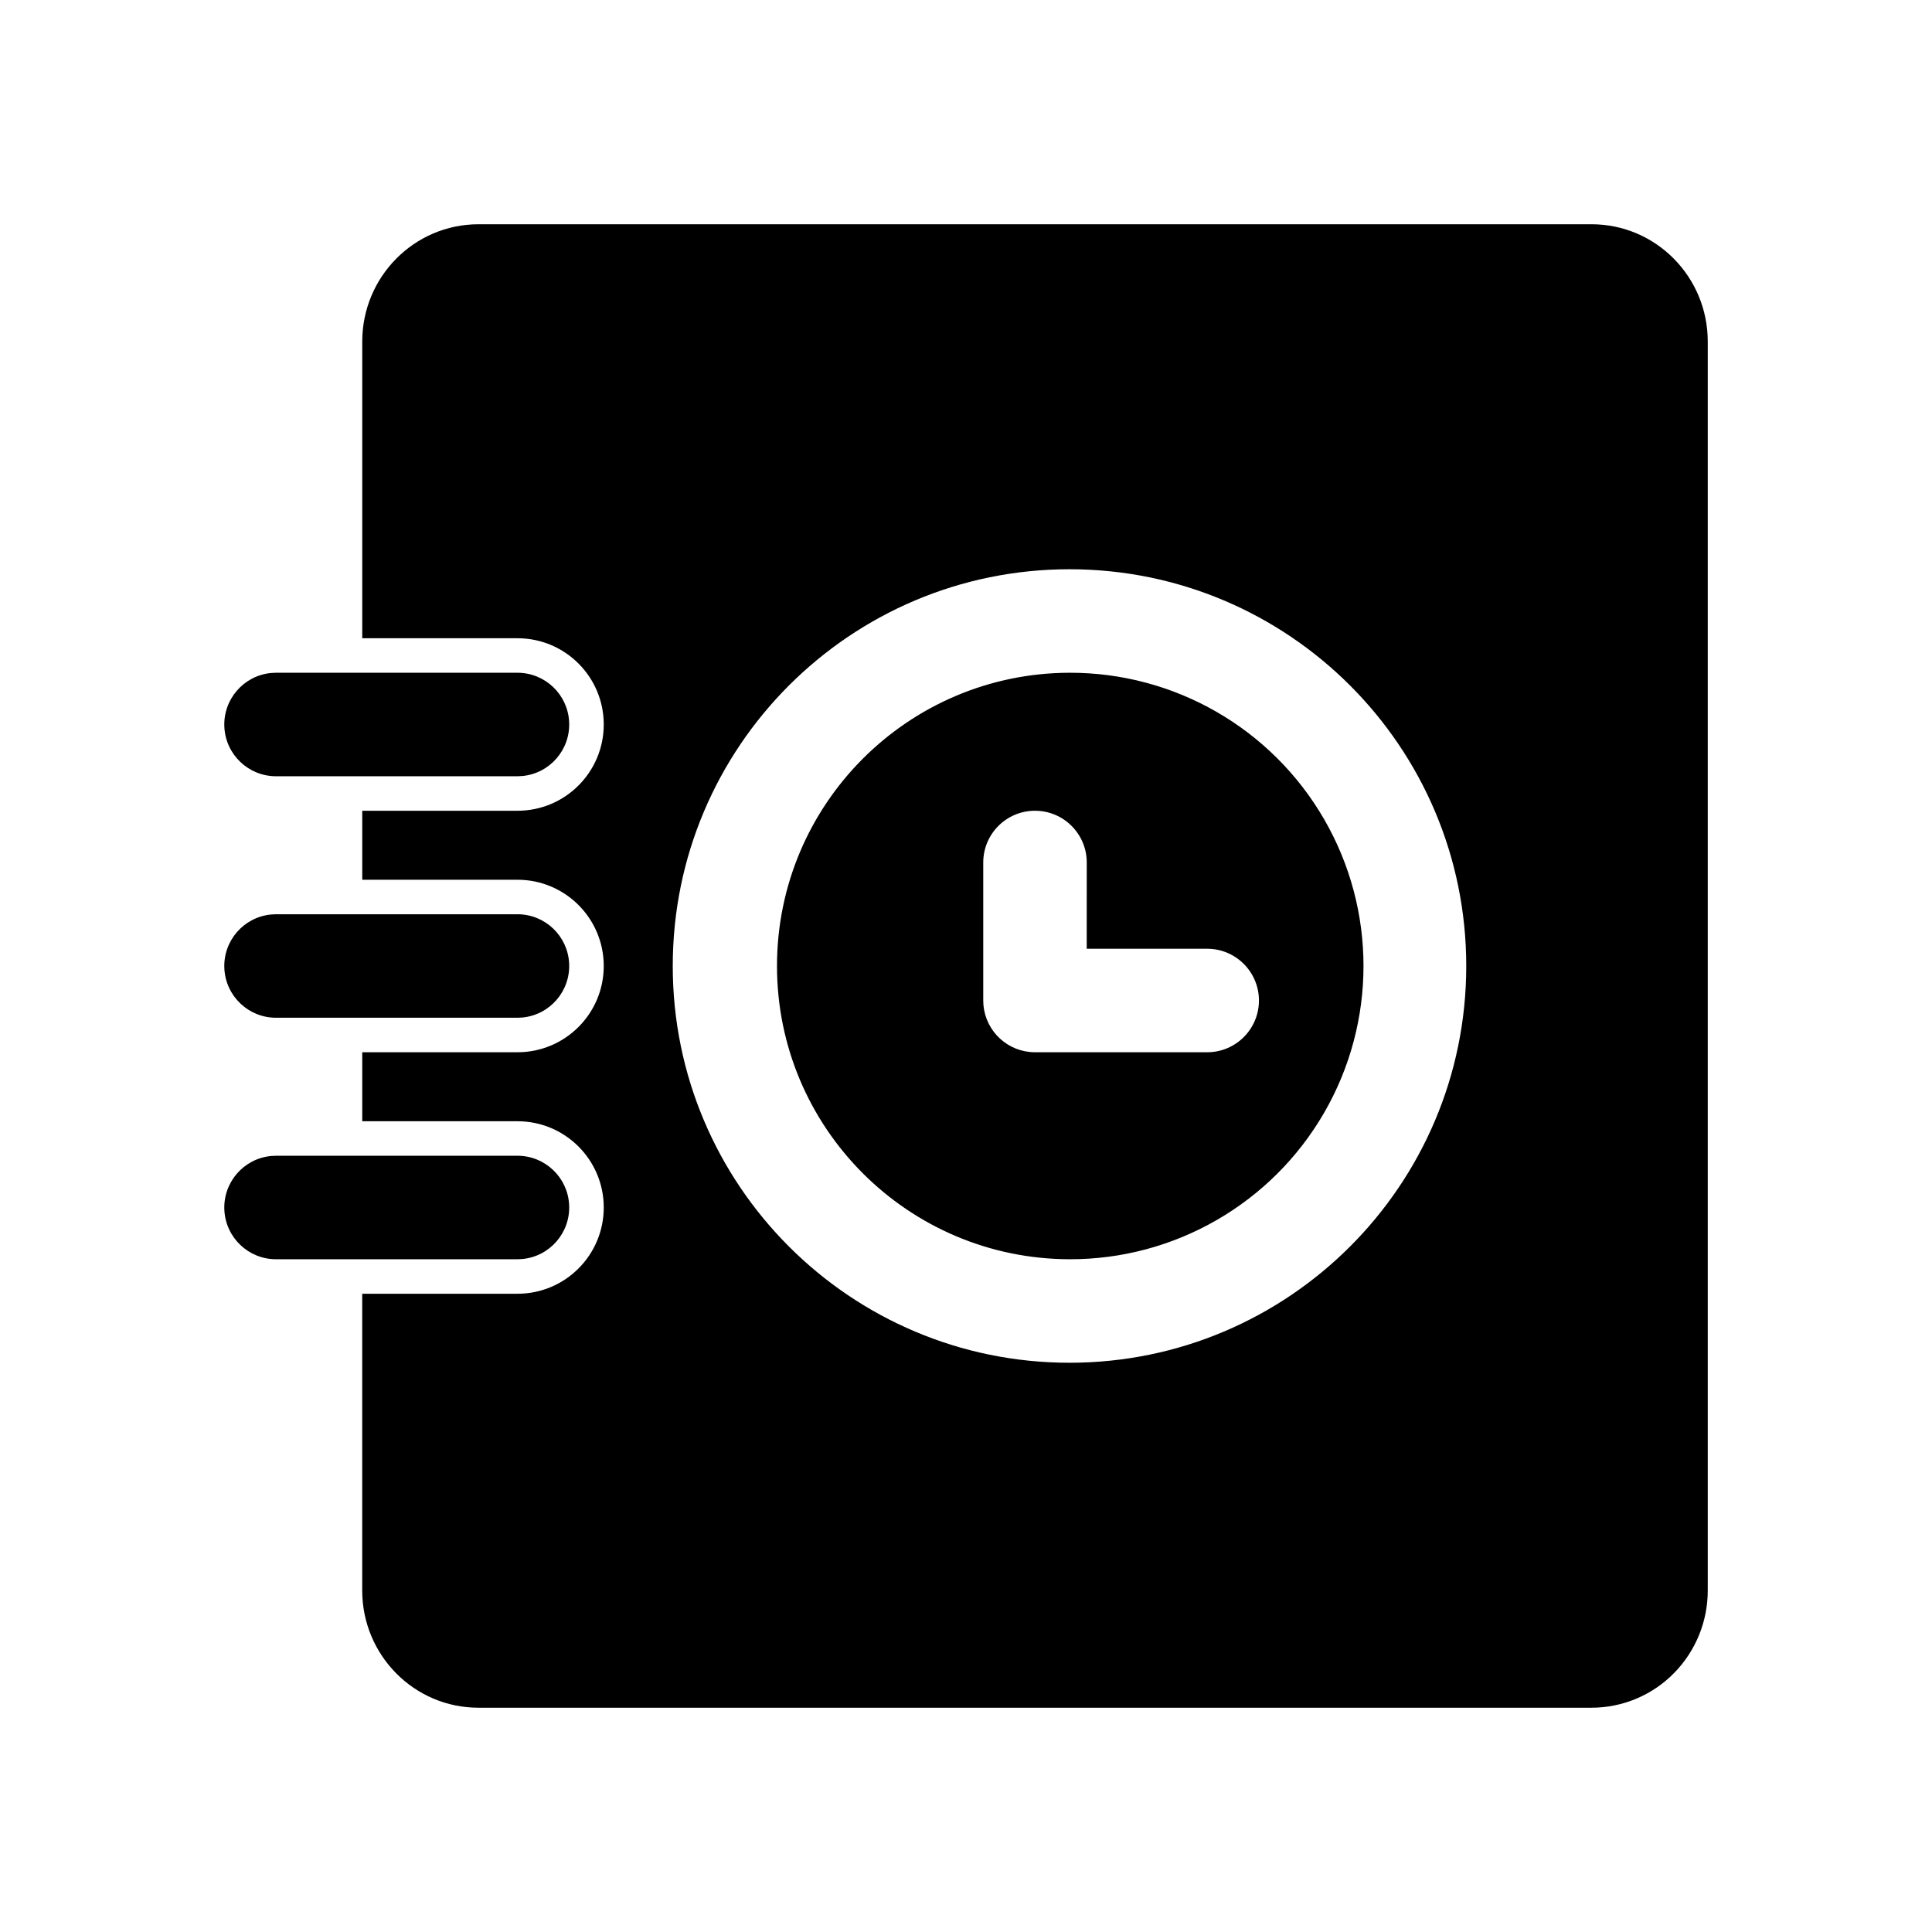
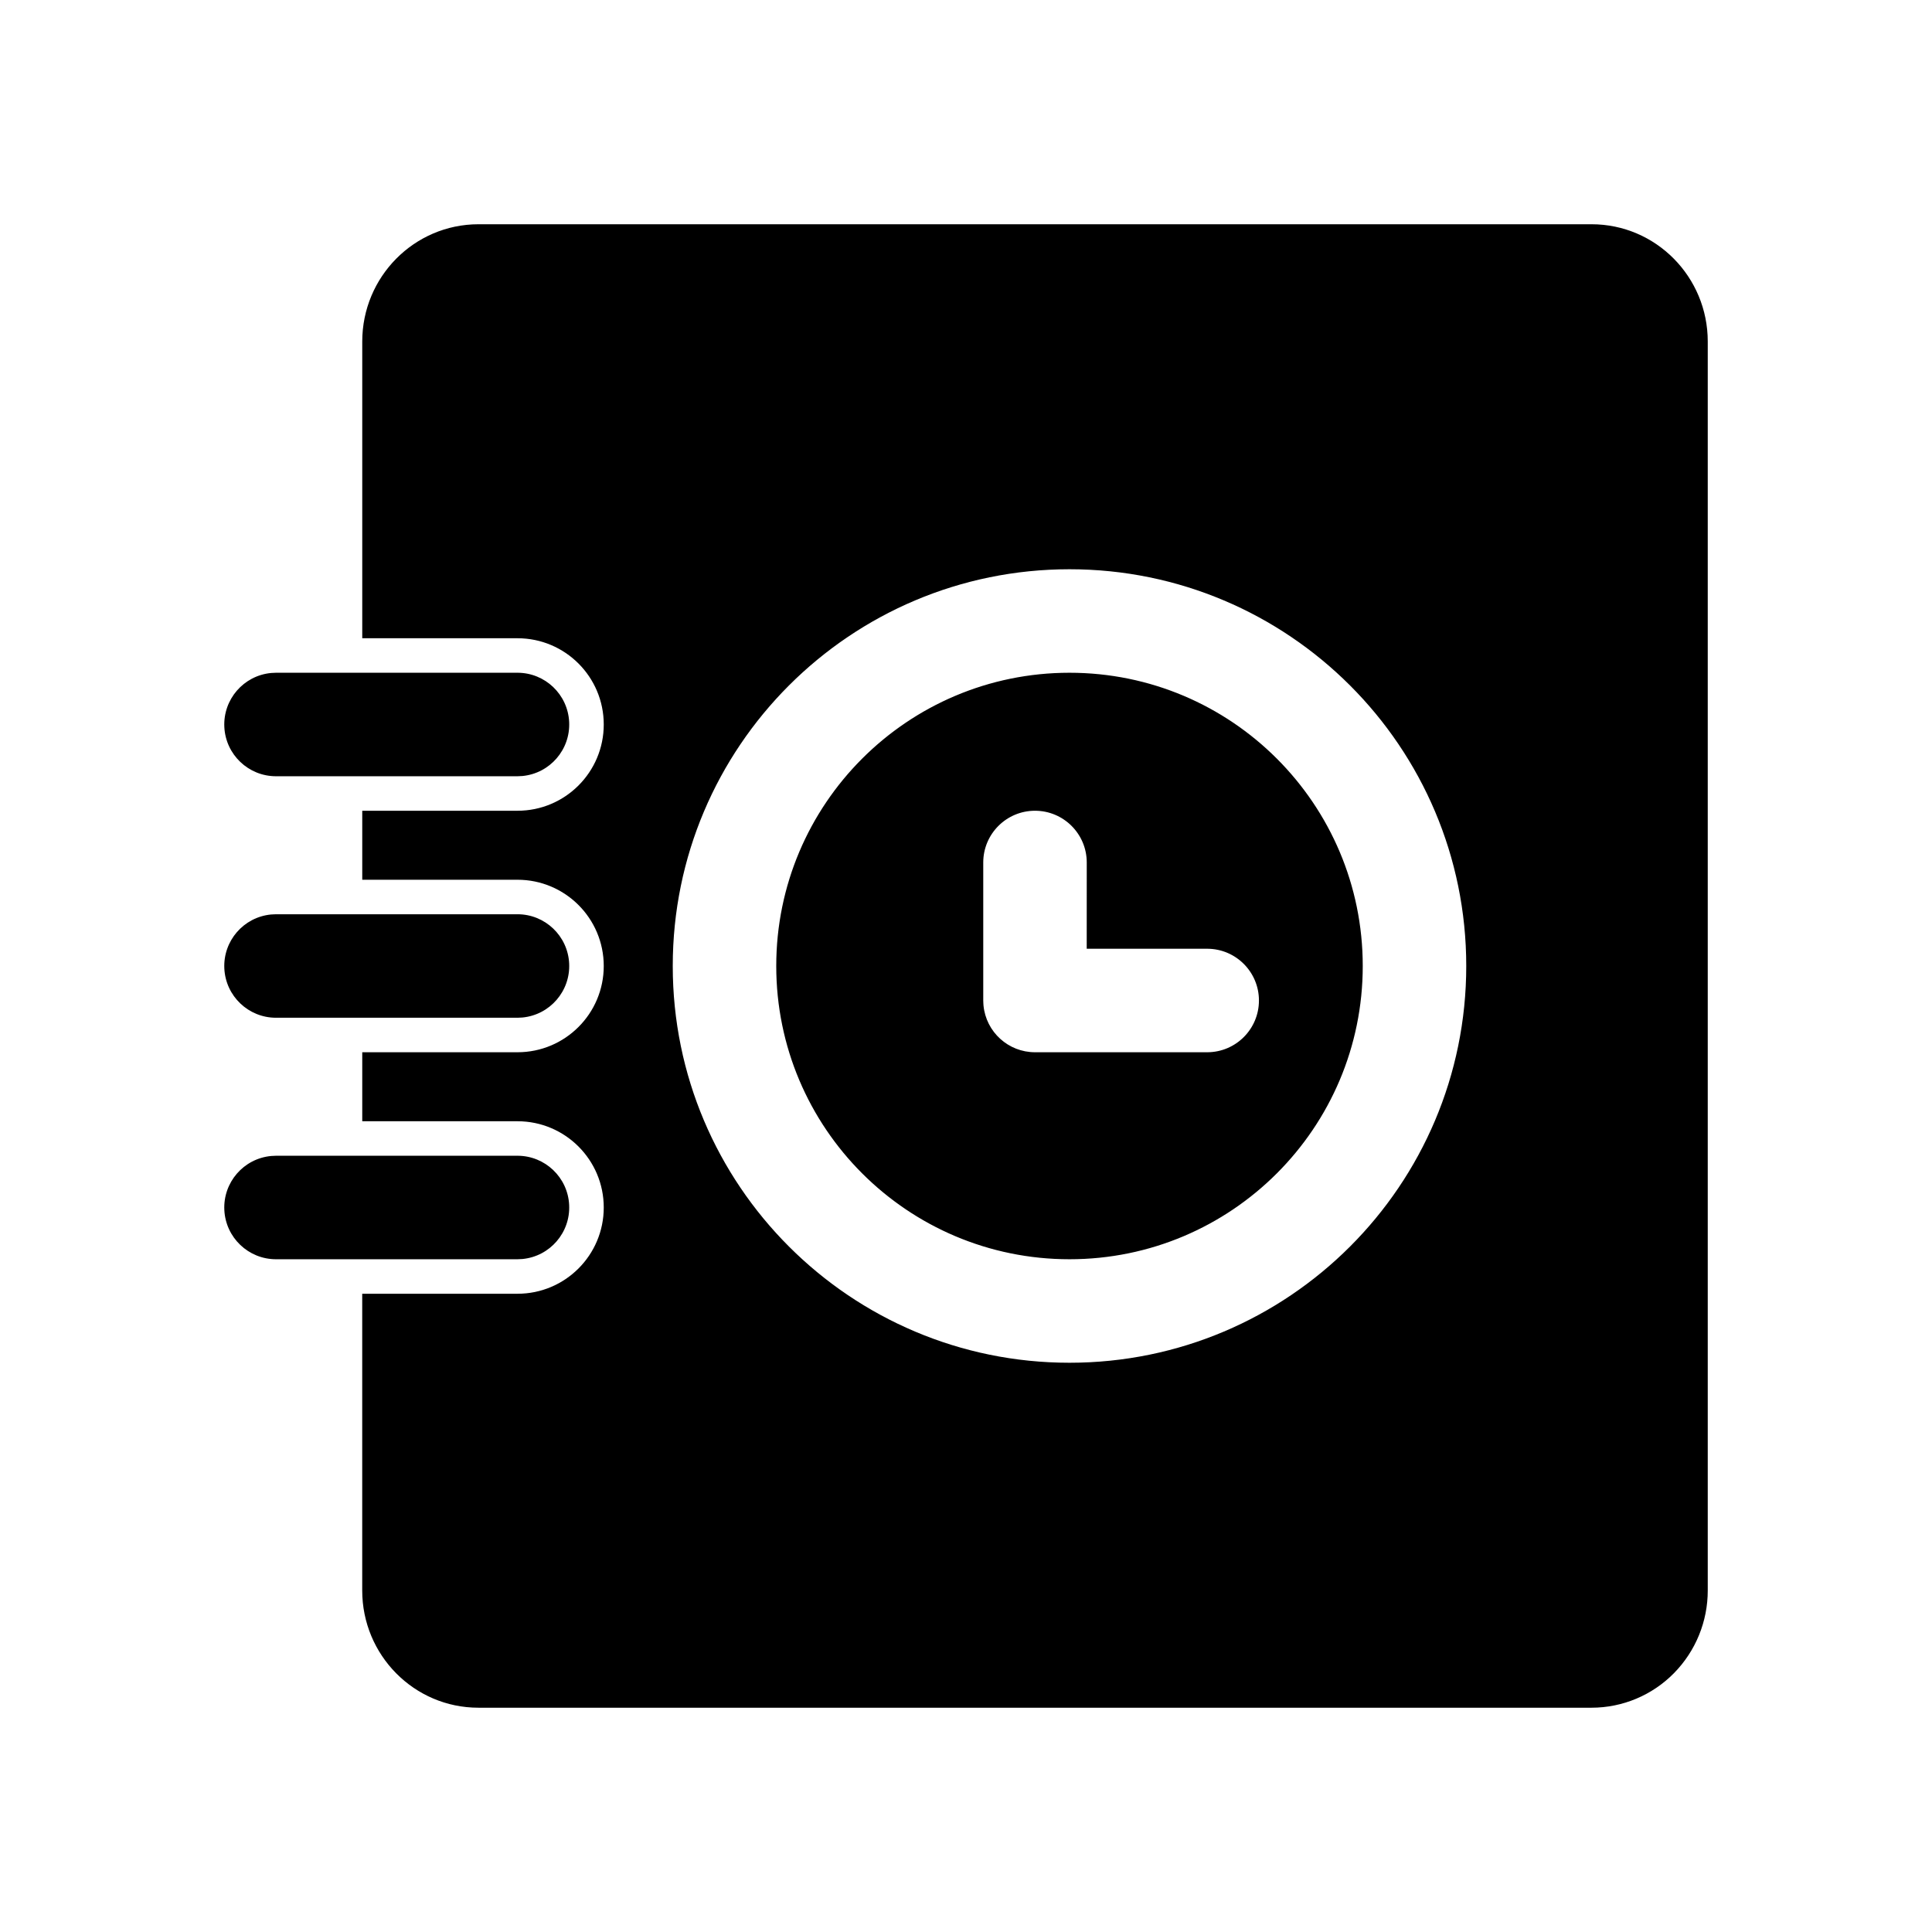
- <svg xmlns="http://www.w3.org/2000/svg" t="1603092275827" class="icon" viewBox="0 0 1024 1024" version="1.1" p-id="3986" width="240" height="240">
+ <svg xmlns="http://www.w3.org/2000/svg" class="icon" viewBox="0 0 1024 1024" width="240" height="240">
  <defs>
-     <style type="text/css" />
+     <style />
  </defs>
-   <path d="M843.538 118.857c34.121 0 61.605 27.904 61.605 62.135V842.971a62.354 62.354 0 0 1-17.883 43.813 61.275 61.275 0 0 1-43.703 18.341H253.586c-34.121 0-61.605-27.904-61.605-62.135V685.714H274.286a45.714 45.714 0 1 0 0-91.429h-82.286v-36.571H274.286a45.714 45.714 0 1 0 0-91.429h-82.286v-36.571H274.286a45.714 45.714 0 1 0 0-91.429h-82.286V180.955c0.037-34.194 27.483-62.062 61.605-62.098H843.52zM566.857 301.714c-116.133 0-210.286 94.153-210.286 210.286S450.725 722.286 566.857 722.286 777.143 628.133 777.143 512 682.99 301.714 566.857 301.714z m-292.571 310.857a27.429 27.429 0 0 1 2.633 54.729L274.286 667.429H146.286a27.429 27.429 0 0 1-2.633-54.729L146.286 612.571h128z m292.571-256a155.429 155.429 0 1 1 0 310.857 155.429 155.429 0 0 1 0-310.857z m-18.286 73.143a27.429 27.429 0 0 0-27.429 27.429v73.143l0.055 1.445 0.073 1.189A27.429 27.429 0 0 0 548.571 557.714h91.429a27.429 27.429 0 0 0 0-54.857h-64.018L576 457.143a27.429 27.429 0 0 0-27.429-27.429z m-274.286 54.857a27.429 27.429 0 0 1 2.633 54.729L274.286 539.429H146.286a27.429 27.429 0 0 1-2.633-54.729L146.286 484.571h128z m0-128a27.429 27.429 0 0 1 2.633 54.729L274.286 411.429H146.286a27.429 27.429 0 0 1-2.633-54.729L146.286 356.571h128z" p-id="3987" />
+   <path d="M843.538 118.857c34.121 0 61.605 27.904 61.605 62.135v661.98a62.354 62.354 0 01-17.884 43.812 61.275 61.275 0 01-43.702 18.34h-589.97c-34.122 0-61.605-27.903-61.605-62.134V685.714h82.304a45.714 45.714 0 100-91.428H192v-36.572h82.286a45.714 45.714 0 100-91.428H192v-36.572h82.286a45.714 45.714 0 100-91.428H192v-157.33c.037-34.195 27.483-62.062 61.605-62.099H843.52zm-276.68 182.857c-116.133 0-210.287 94.153-210.287 210.286s94.154 210.286 210.286 210.286S777.143 628.133 777.143 512 682.99 301.714 566.857 301.714zM274.285 612.571a27.429 27.429 0 012.633 54.73l-2.633.128h-128a27.429 27.429 0 01-2.633-54.73l2.633-.128h128zm292.571-256a155.429 155.429 0 110 310.858 155.429 155.429 0 010-310.858zm-18.286 73.143a27.429 27.429 0 00-27.428 27.429v73.143l.055 1.444.073 1.189a27.429 27.429 0 0027.3 24.795H640a27.429 27.429 0 000-54.857h-64.018l.018-45.714a27.429 27.429 0 00-27.429-27.429zm-274.285 54.857a27.429 27.429 0 012.633 54.73l-2.633.128h-128a27.429 27.429 0 01-2.633-54.73l2.633-.128h128zm0-128a27.429 27.429 0 012.633 54.73l-2.633.128h-128a27.429 27.429 0 01-2.633-54.73l2.633-.128h128z" />
</svg>
